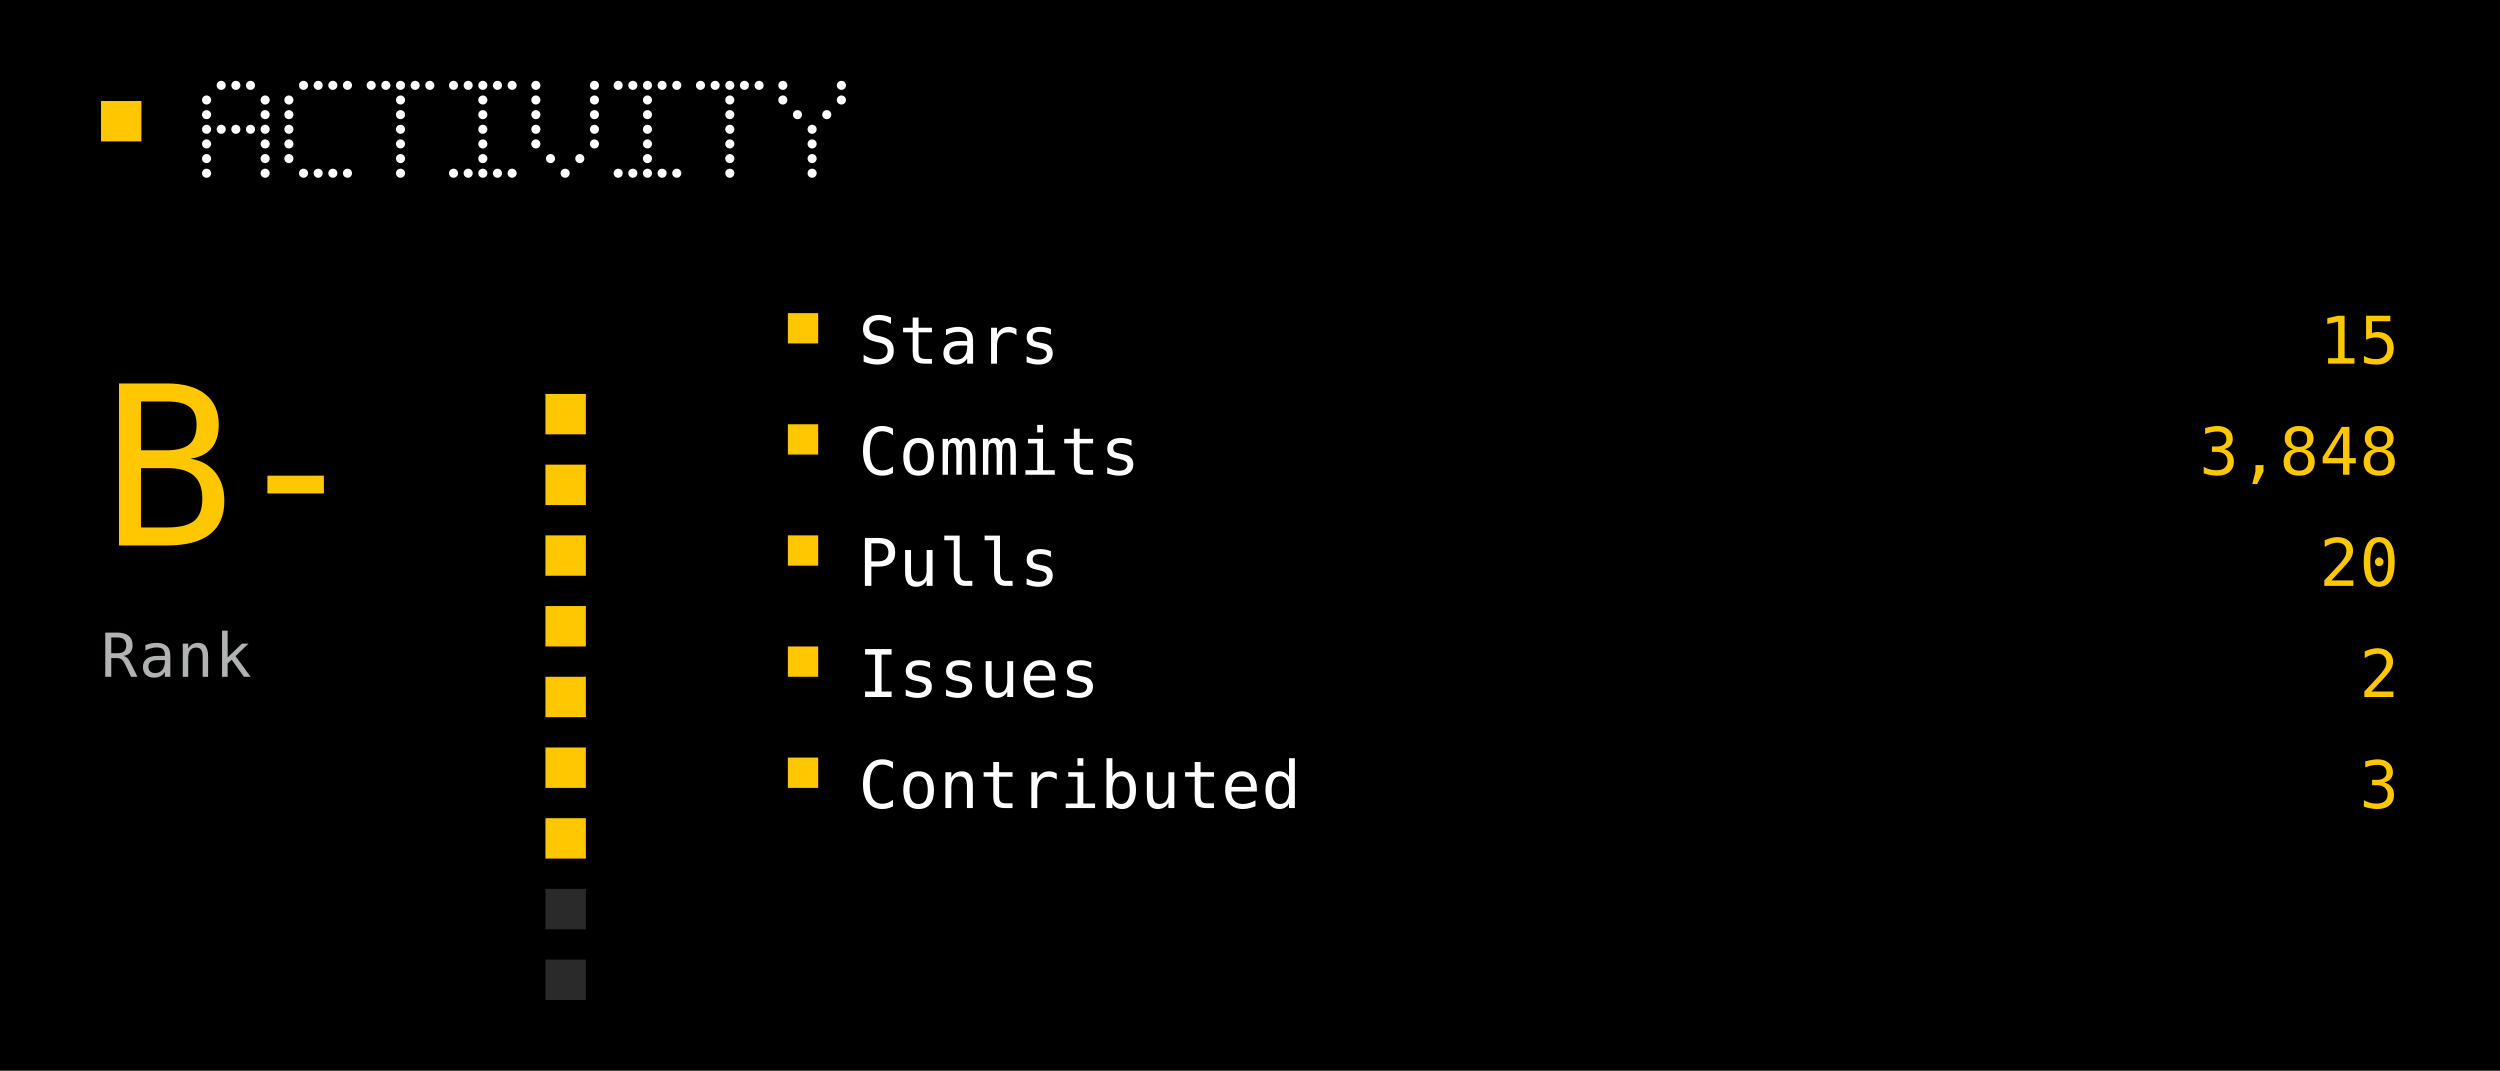
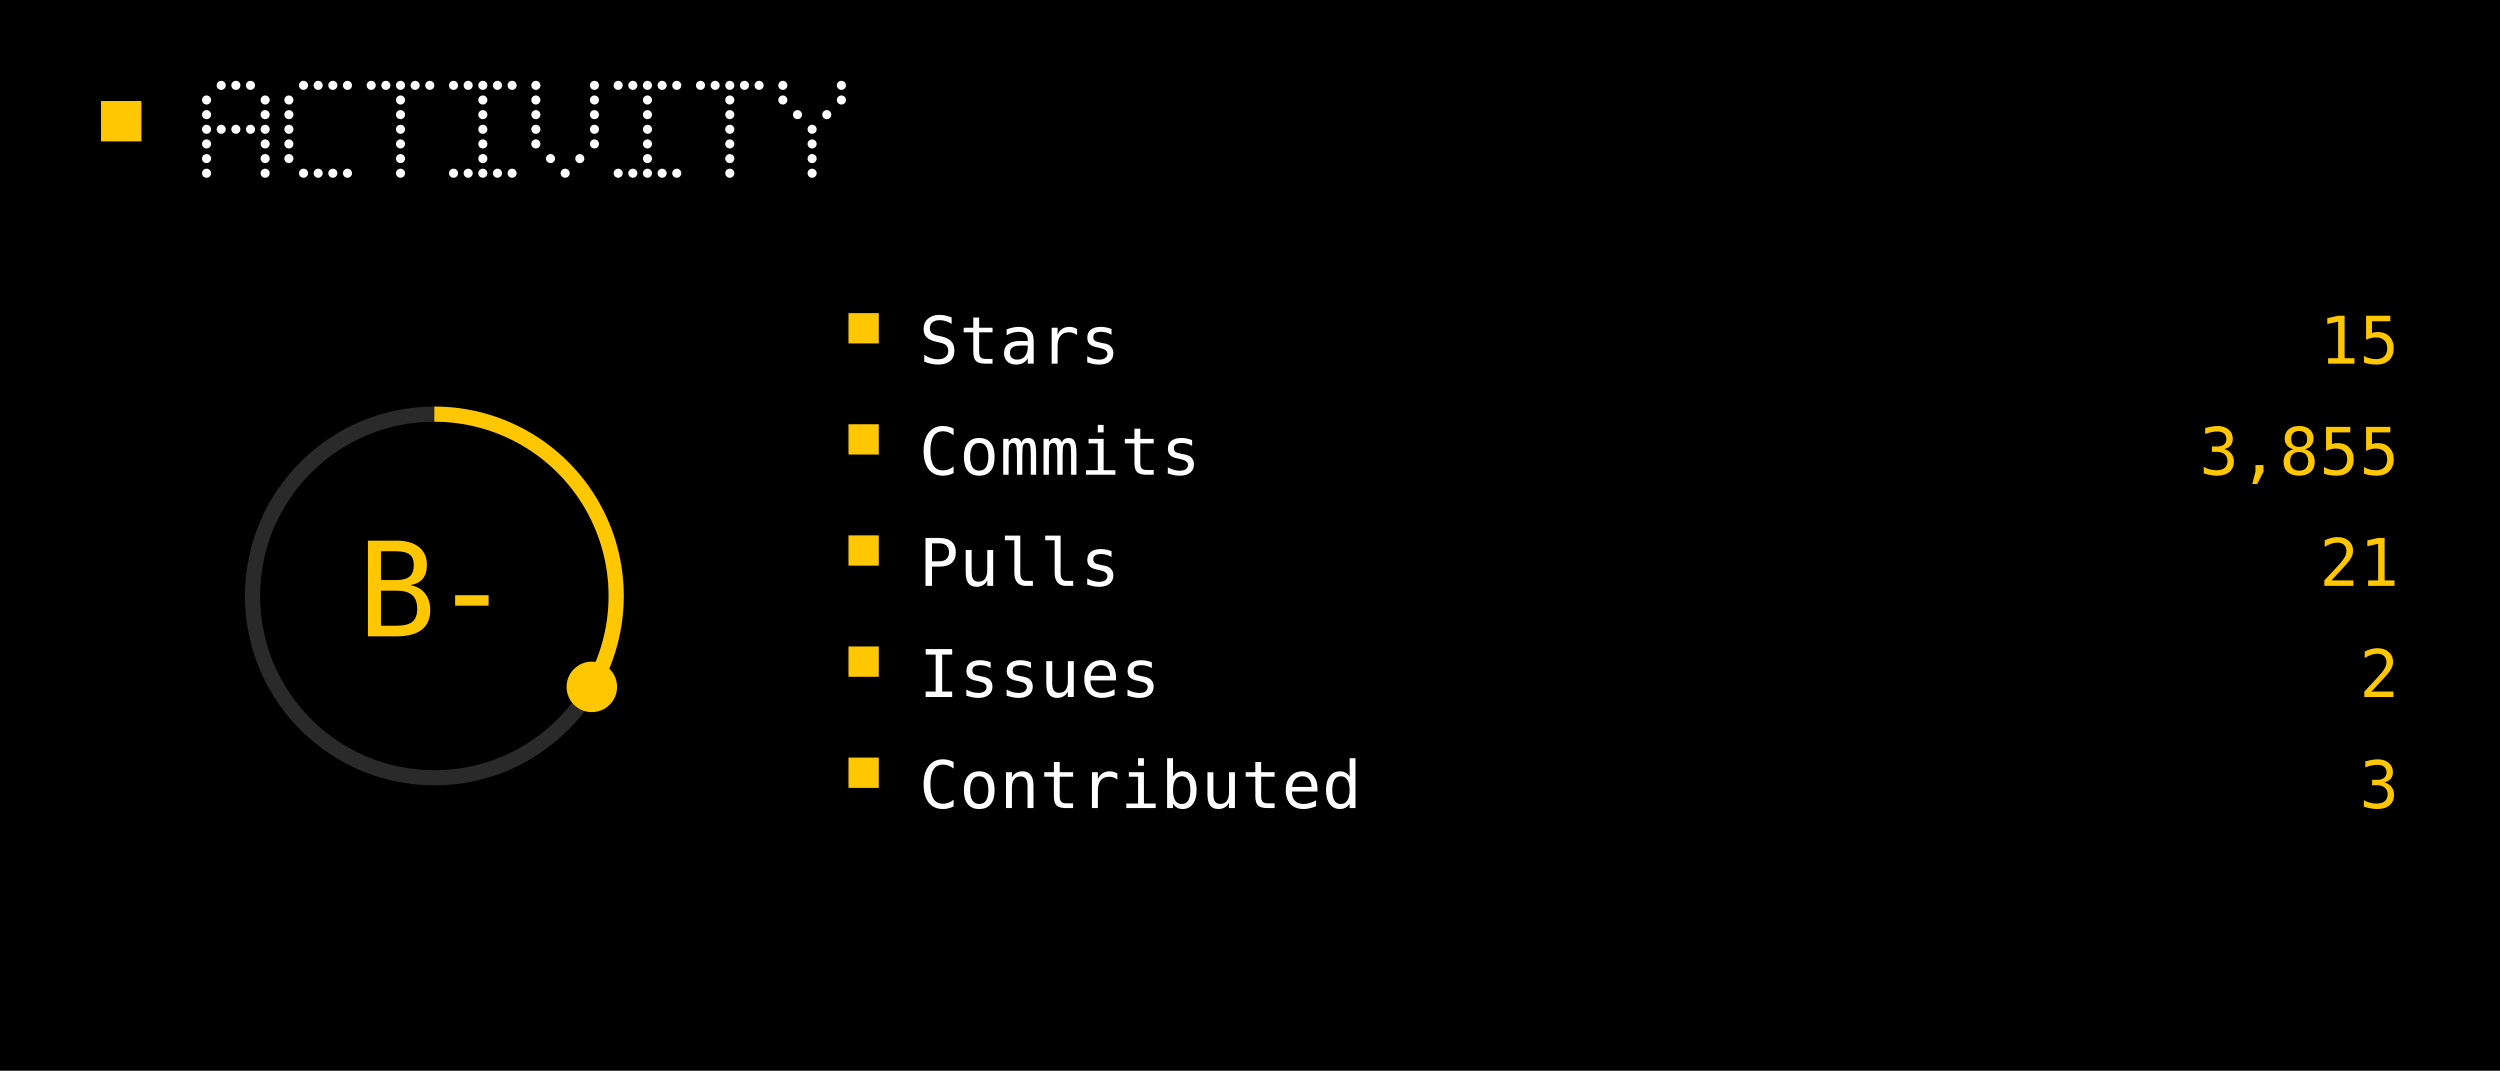
<svg xmlns="http://www.w3.org/2000/svg" width="495" height="212" viewBox="0 0 495 212" role="img">
  <rect width="495" height="212" fill="#000000" />
  <rect x="20" y="20" width="8" height="8" fill="#FFC700" />
  <circle cx="43.8" cy="16.9" r="0.90" fill="#FFFFFF" />
  <circle cx="46.7" cy="16.9" r="0.90" fill="#FFFFFF" />
  <circle cx="49.6" cy="16.9" r="0.90" fill="#FFFFFF" />
  <circle cx="40.9" cy="19.8" r="0.90" fill="#FFFFFF" />
  <circle cx="52.5" cy="19.8" r="0.90" fill="#FFFFFF" />
  <circle cx="40.9" cy="22.7" r="0.90" fill="#FFFFFF" />
  <circle cx="52.5" cy="22.7" r="0.90" fill="#FFFFFF" />
  <circle cx="40.9" cy="25.6" r="0.90" fill="#FFFFFF" />
  <circle cx="43.8" cy="25.6" r="0.90" fill="#FFFFFF" />
  <circle cx="46.7" cy="25.6" r="0.90" fill="#FFFFFF" />
  <circle cx="49.6" cy="25.6" r="0.90" fill="#FFFFFF" />
  <circle cx="52.5" cy="25.6" r="0.90" fill="#FFFFFF" />
  <circle cx="40.9" cy="28.5" r="0.90" fill="#FFFFFF" />
  <circle cx="52.5" cy="28.5" r="0.90" fill="#FFFFFF" />
  <circle cx="40.9" cy="31.4" r="0.90" fill="#FFFFFF" />
  <circle cx="52.5" cy="31.4" r="0.90" fill="#FFFFFF" />
  <circle cx="40.9" cy="34.3" r="0.90" fill="#FFFFFF" />
  <circle cx="52.5" cy="34.3" r="0.90" fill="#FFFFFF" />
  <circle cx="60.1" cy="16.9" r="0.90" fill="#FFFFFF" />
  <circle cx="63.0" cy="16.9" r="0.90" fill="#FFFFFF" />
  <circle cx="65.9" cy="16.9" r="0.90" fill="#FFFFFF" />
  <circle cx="68.8" cy="16.9" r="0.90" fill="#FFFFFF" />
  <circle cx="57.2" cy="19.8" r="0.90" fill="#FFFFFF" />
  <circle cx="57.2" cy="22.7" r="0.90" fill="#FFFFFF" />
  <circle cx="57.2" cy="25.6" r="0.90" fill="#FFFFFF" />
  <circle cx="57.2" cy="28.5" r="0.90" fill="#FFFFFF" />
  <circle cx="57.2" cy="31.4" r="0.90" fill="#FFFFFF" />
  <circle cx="60.1" cy="34.3" r="0.90" fill="#FFFFFF" />
  <circle cx="63.0" cy="34.3" r="0.90" fill="#FFFFFF" />
  <circle cx="65.9" cy="34.3" r="0.90" fill="#FFFFFF" />
  <circle cx="68.8" cy="34.3" r="0.90" fill="#FFFFFF" />
  <circle cx="73.5" cy="16.9" r="0.90" fill="#FFFFFF" />
  <circle cx="76.4" cy="16.9" r="0.90" fill="#FFFFFF" />
  <circle cx="79.3" cy="16.9" r="0.90" fill="#FFFFFF" />
  <circle cx="82.2" cy="16.9" r="0.90" fill="#FFFFFF" />
  <circle cx="85.1" cy="16.9" r="0.90" fill="#FFFFFF" />
  <circle cx="79.3" cy="19.8" r="0.90" fill="#FFFFFF" />
  <circle cx="79.3" cy="22.7" r="0.90" fill="#FFFFFF" />
  <circle cx="79.3" cy="25.6" r="0.90" fill="#FFFFFF" />
  <circle cx="79.3" cy="28.5" r="0.90" fill="#FFFFFF" />
  <circle cx="79.3" cy="31.4" r="0.90" fill="#FFFFFF" />
  <circle cx="79.3" cy="34.3" r="0.90" fill="#FFFFFF" />
  <circle cx="89.8" cy="16.9" r="0.90" fill="#FFFFFF" />
  <circle cx="92.7" cy="16.9" r="0.90" fill="#FFFFFF" />
  <circle cx="95.6" cy="16.9" r="0.90" fill="#FFFFFF" />
  <circle cx="98.5" cy="16.9" r="0.90" fill="#FFFFFF" />
  <circle cx="101.4" cy="16.9" r="0.90" fill="#FFFFFF" />
  <circle cx="95.6" cy="19.8" r="0.90" fill="#FFFFFF" />
  <circle cx="95.6" cy="22.7" r="0.90" fill="#FFFFFF" />
  <circle cx="95.6" cy="25.6" r="0.90" fill="#FFFFFF" />
  <circle cx="95.6" cy="28.5" r="0.90" fill="#FFFFFF" />
  <circle cx="95.6" cy="31.4" r="0.90" fill="#FFFFFF" />
  <circle cx="89.8" cy="34.3" r="0.90" fill="#FFFFFF" />
  <circle cx="92.7" cy="34.3" r="0.90" fill="#FFFFFF" />
  <circle cx="95.6" cy="34.3" r="0.90" fill="#FFFFFF" />
  <circle cx="98.5" cy="34.3" r="0.90" fill="#FFFFFF" />
  <circle cx="101.4" cy="34.3" r="0.90" fill="#FFFFFF" />
  <circle cx="106.1" cy="16.9" r="0.90" fill="#FFFFFF" />
  <circle cx="117.7" cy="16.9" r="0.90" fill="#FFFFFF" />
  <circle cx="106.1" cy="19.8" r="0.90" fill="#FFFFFF" />
  <circle cx="117.7" cy="19.8" r="0.90" fill="#FFFFFF" />
  <circle cx="106.1" cy="22.7" r="0.90" fill="#FFFFFF" />
  <circle cx="117.7" cy="22.7" r="0.90" fill="#FFFFFF" />
  <circle cx="106.1" cy="25.6" r="0.90" fill="#FFFFFF" />
  <circle cx="117.7" cy="25.6" r="0.90" fill="#FFFFFF" />
  <circle cx="106.1" cy="28.5" r="0.90" fill="#FFFFFF" />
  <circle cx="117.7" cy="28.5" r="0.90" fill="#FFFFFF" />
  <circle cx="109.0" cy="31.4" r="0.90" fill="#FFFFFF" />
  <circle cx="114.8" cy="31.4" r="0.90" fill="#FFFFFF" />
  <circle cx="111.9" cy="34.3" r="0.90" fill="#FFFFFF" />
  <circle cx="122.4" cy="16.9" r="0.90" fill="#FFFFFF" />
  <circle cx="125.3" cy="16.9" r="0.90" fill="#FFFFFF" />
  <circle cx="128.2" cy="16.9" r="0.90" fill="#FFFFFF" />
  <circle cx="131.1" cy="16.9" r="0.90" fill="#FFFFFF" />
  <circle cx="134.0" cy="16.9" r="0.90" fill="#FFFFFF" />
  <circle cx="128.2" cy="19.8" r="0.90" fill="#FFFFFF" />
  <circle cx="128.2" cy="22.7" r="0.90" fill="#FFFFFF" />
  <circle cx="128.2" cy="25.6" r="0.90" fill="#FFFFFF" />
  <circle cx="128.2" cy="28.5" r="0.90" fill="#FFFFFF" />
  <circle cx="128.2" cy="31.4" r="0.90" fill="#FFFFFF" />
  <circle cx="122.4" cy="34.3" r="0.90" fill="#FFFFFF" />
  <circle cx="125.3" cy="34.3" r="0.90" fill="#FFFFFF" />
  <circle cx="128.2" cy="34.3" r="0.90" fill="#FFFFFF" />
  <circle cx="131.1" cy="34.3" r="0.90" fill="#FFFFFF" />
  <circle cx="134.0" cy="34.3" r="0.90" fill="#FFFFFF" />
  <circle cx="138.7" cy="16.9" r="0.90" fill="#FFFFFF" />
  <circle cx="141.6" cy="16.9" r="0.90" fill="#FFFFFF" />
  <circle cx="144.5" cy="16.9" r="0.90" fill="#FFFFFF" />
  <circle cx="147.4" cy="16.9" r="0.90" fill="#FFFFFF" />
  <circle cx="150.3" cy="16.9" r="0.90" fill="#FFFFFF" />
  <circle cx="144.5" cy="19.8" r="0.90" fill="#FFFFFF" />
  <circle cx="144.5" cy="22.7" r="0.90" fill="#FFFFFF" />
  <circle cx="144.5" cy="25.6" r="0.90" fill="#FFFFFF" />
  <circle cx="144.5" cy="28.5" r="0.90" fill="#FFFFFF" />
  <circle cx="144.5" cy="31.4" r="0.90" fill="#FFFFFF" />
  <circle cx="144.5" cy="34.3" r="0.90" fill="#FFFFFF" />
  <circle cx="155.0" cy="16.9" r="0.90" fill="#FFFFFF" />
  <circle cx="166.6" cy="16.9" r="0.90" fill="#FFFFFF" />
  <circle cx="155.0" cy="19.8" r="0.90" fill="#FFFFFF" />
  <circle cx="166.6" cy="19.8" r="0.90" fill="#FFFFFF" />
  <circle cx="157.9" cy="22.7" r="0.90" fill="#FFFFFF" />
  <circle cx="163.7" cy="22.7" r="0.90" fill="#FFFFFF" />
  <circle cx="160.8" cy="25.6" r="0.90" fill="#FFFFFF" />
  <circle cx="160.8" cy="28.5" r="0.90" fill="#FFFFFF" />
  <circle cx="160.8" cy="31.4" r="0.90" fill="#FFFFFF" />
  <circle cx="160.8" cy="34.3" r="0.90" fill="#FFFFFF" />
-   <text x="20" y="108" fill="#FFC700" text-anchor="start" font-family="ui-monospace, Geist Mono, monospace" font-size="44" letter-spacing="-1.2" dominant-baseline="auto">B-</text>
-   <text x="20" y="134" fill="#B1B3B3" text-anchor="start" font-family="ui-monospace, Geist Mono, monospace" font-size="12" letter-spacing="0.3" dominant-baseline="auto">Rank</text>
-   <rect x="108.0" y="78.0" width="8" height="8" fill="#FFC700" />
-   <rect x="108.0" y="92.0" width="8" height="8" fill="#FFC700" />
-   <rect x="108.0" y="106.0" width="8" height="8" fill="#FFC700" />
-   <rect x="108.0" y="120.0" width="8" height="8" fill="#FFC700" />
-   <rect x="108.0" y="134.0" width="8" height="8" fill="#FFC700" />
-   <rect x="108.0" y="148.0" width="8" height="8" fill="#FFC700" />
-   <rect x="108.0" y="162.0" width="8" height="8" fill="#FFC700" />
-   <rect x="108.0" y="176.0" width="8" height="8" fill="#2A2A2A" />
-   <rect x="108.0" y="190.0" width="8" height="8" fill="#2A2A2A" />
-   <rect x="156" y="62" width="6" height="6" fill="#FFC700" />
-   <text x="170" y="72" fill="#FFFFFF" text-anchor="start" font-family="ui-monospace, Geist Mono, monospace" font-size="13" letter-spacing="0.15" dominant-baseline="auto">Stars</text>
+   <circle cx="86.0" cy="118.0" r="36" fill="none" stroke="#2A2A2A" stroke-width="3" />
+   <path d="M 86.00 82.00 A 36 36 0 0 1 117.18 136.00" fill="none" stroke="#FFC700" stroke-width="3" />
+   <circle cx="117.18" cy="136.00" r="5" fill="#FFC700" />
+   <text x="86" y="126" fill="#FFC700" text-anchor="middle" font-family="ui-monospace, Geist Mono, monospace" font-size="26" letter-spacing="-0.8" dominant-baseline="auto">B-</text>
+   <rect x="168" y="62" width="6" height="6" fill="#FFC700" />
+   <text x="182" y="72" fill="#FFFFFF" text-anchor="start" font-family="ui-monospace, Geist Mono, monospace" font-size="13" letter-spacing="0.15" dominant-baseline="auto">Stars</text>
  <text x="475" y="72" fill="#FFC700" text-anchor="end" font-family="ui-monospace, Geist Mono, monospace" font-size="13" letter-spacing="0.1" dominant-baseline="auto">15</text>
-   <rect x="156" y="84" width="6" height="6" fill="#FFC700" />
-   <text x="170" y="94" fill="#FFFFFF" text-anchor="start" font-family="ui-monospace, Geist Mono, monospace" font-size="13" letter-spacing="0.15" dominant-baseline="auto">Commits</text>
-   <text x="475" y="94" fill="#FFC700" text-anchor="end" font-family="ui-monospace, Geist Mono, monospace" font-size="13" letter-spacing="0.1" dominant-baseline="auto">3,848</text>
-   <rect x="156" y="106" width="6" height="6" fill="#FFC700" />
-   <text x="170" y="116" fill="#FFFFFF" text-anchor="start" font-family="ui-monospace, Geist Mono, monospace" font-size="13" letter-spacing="0.15" dominant-baseline="auto">Pulls</text>
-   <text x="475" y="116" fill="#FFC700" text-anchor="end" font-family="ui-monospace, Geist Mono, monospace" font-size="13" letter-spacing="0.1" dominant-baseline="auto">20</text>
-   <rect x="156" y="128" width="6" height="6" fill="#FFC700" />
-   <text x="170" y="138" fill="#FFFFFF" text-anchor="start" font-family="ui-monospace, Geist Mono, monospace" font-size="13" letter-spacing="0.15" dominant-baseline="auto">Issues</text>
+   <rect x="168" y="84" width="6" height="6" fill="#FFC700" />
+   <text x="182" y="94" fill="#FFFFFF" text-anchor="start" font-family="ui-monospace, Geist Mono, monospace" font-size="13" letter-spacing="0.15" dominant-baseline="auto">Commits</text>
+   <text x="475" y="94" fill="#FFC700" text-anchor="end" font-family="ui-monospace, Geist Mono, monospace" font-size="13" letter-spacing="0.1" dominant-baseline="auto">3,855</text>
+   <rect x="168" y="106" width="6" height="6" fill="#FFC700" />
+   <text x="182" y="116" fill="#FFFFFF" text-anchor="start" font-family="ui-monospace, Geist Mono, monospace" font-size="13" letter-spacing="0.15" dominant-baseline="auto">Pulls</text>
+   <text x="475" y="116" fill="#FFC700" text-anchor="end" font-family="ui-monospace, Geist Mono, monospace" font-size="13" letter-spacing="0.1" dominant-baseline="auto">21</text>
+   <rect x="168" y="128" width="6" height="6" fill="#FFC700" />
+   <text x="182" y="138" fill="#FFFFFF" text-anchor="start" font-family="ui-monospace, Geist Mono, monospace" font-size="13" letter-spacing="0.15" dominant-baseline="auto">Issues</text>
  <text x="475" y="138" fill="#FFC700" text-anchor="end" font-family="ui-monospace, Geist Mono, monospace" font-size="13" letter-spacing="0.1" dominant-baseline="auto">2</text>
-   <rect x="156" y="150" width="6" height="6" fill="#FFC700" />
-   <text x="170" y="160" fill="#FFFFFF" text-anchor="start" font-family="ui-monospace, Geist Mono, monospace" font-size="13" letter-spacing="0.15" dominant-baseline="auto">Contributed</text>
+   <rect x="168" y="150" width="6" height="6" fill="#FFC700" />
+   <text x="182" y="160" fill="#FFFFFF" text-anchor="start" font-family="ui-monospace, Geist Mono, monospace" font-size="13" letter-spacing="0.15" dominant-baseline="auto">Contributed</text>
  <text x="475" y="160" fill="#FFC700" text-anchor="end" font-family="ui-monospace, Geist Mono, monospace" font-size="13" letter-spacing="0.1" dominant-baseline="auto">3</text>
</svg>
